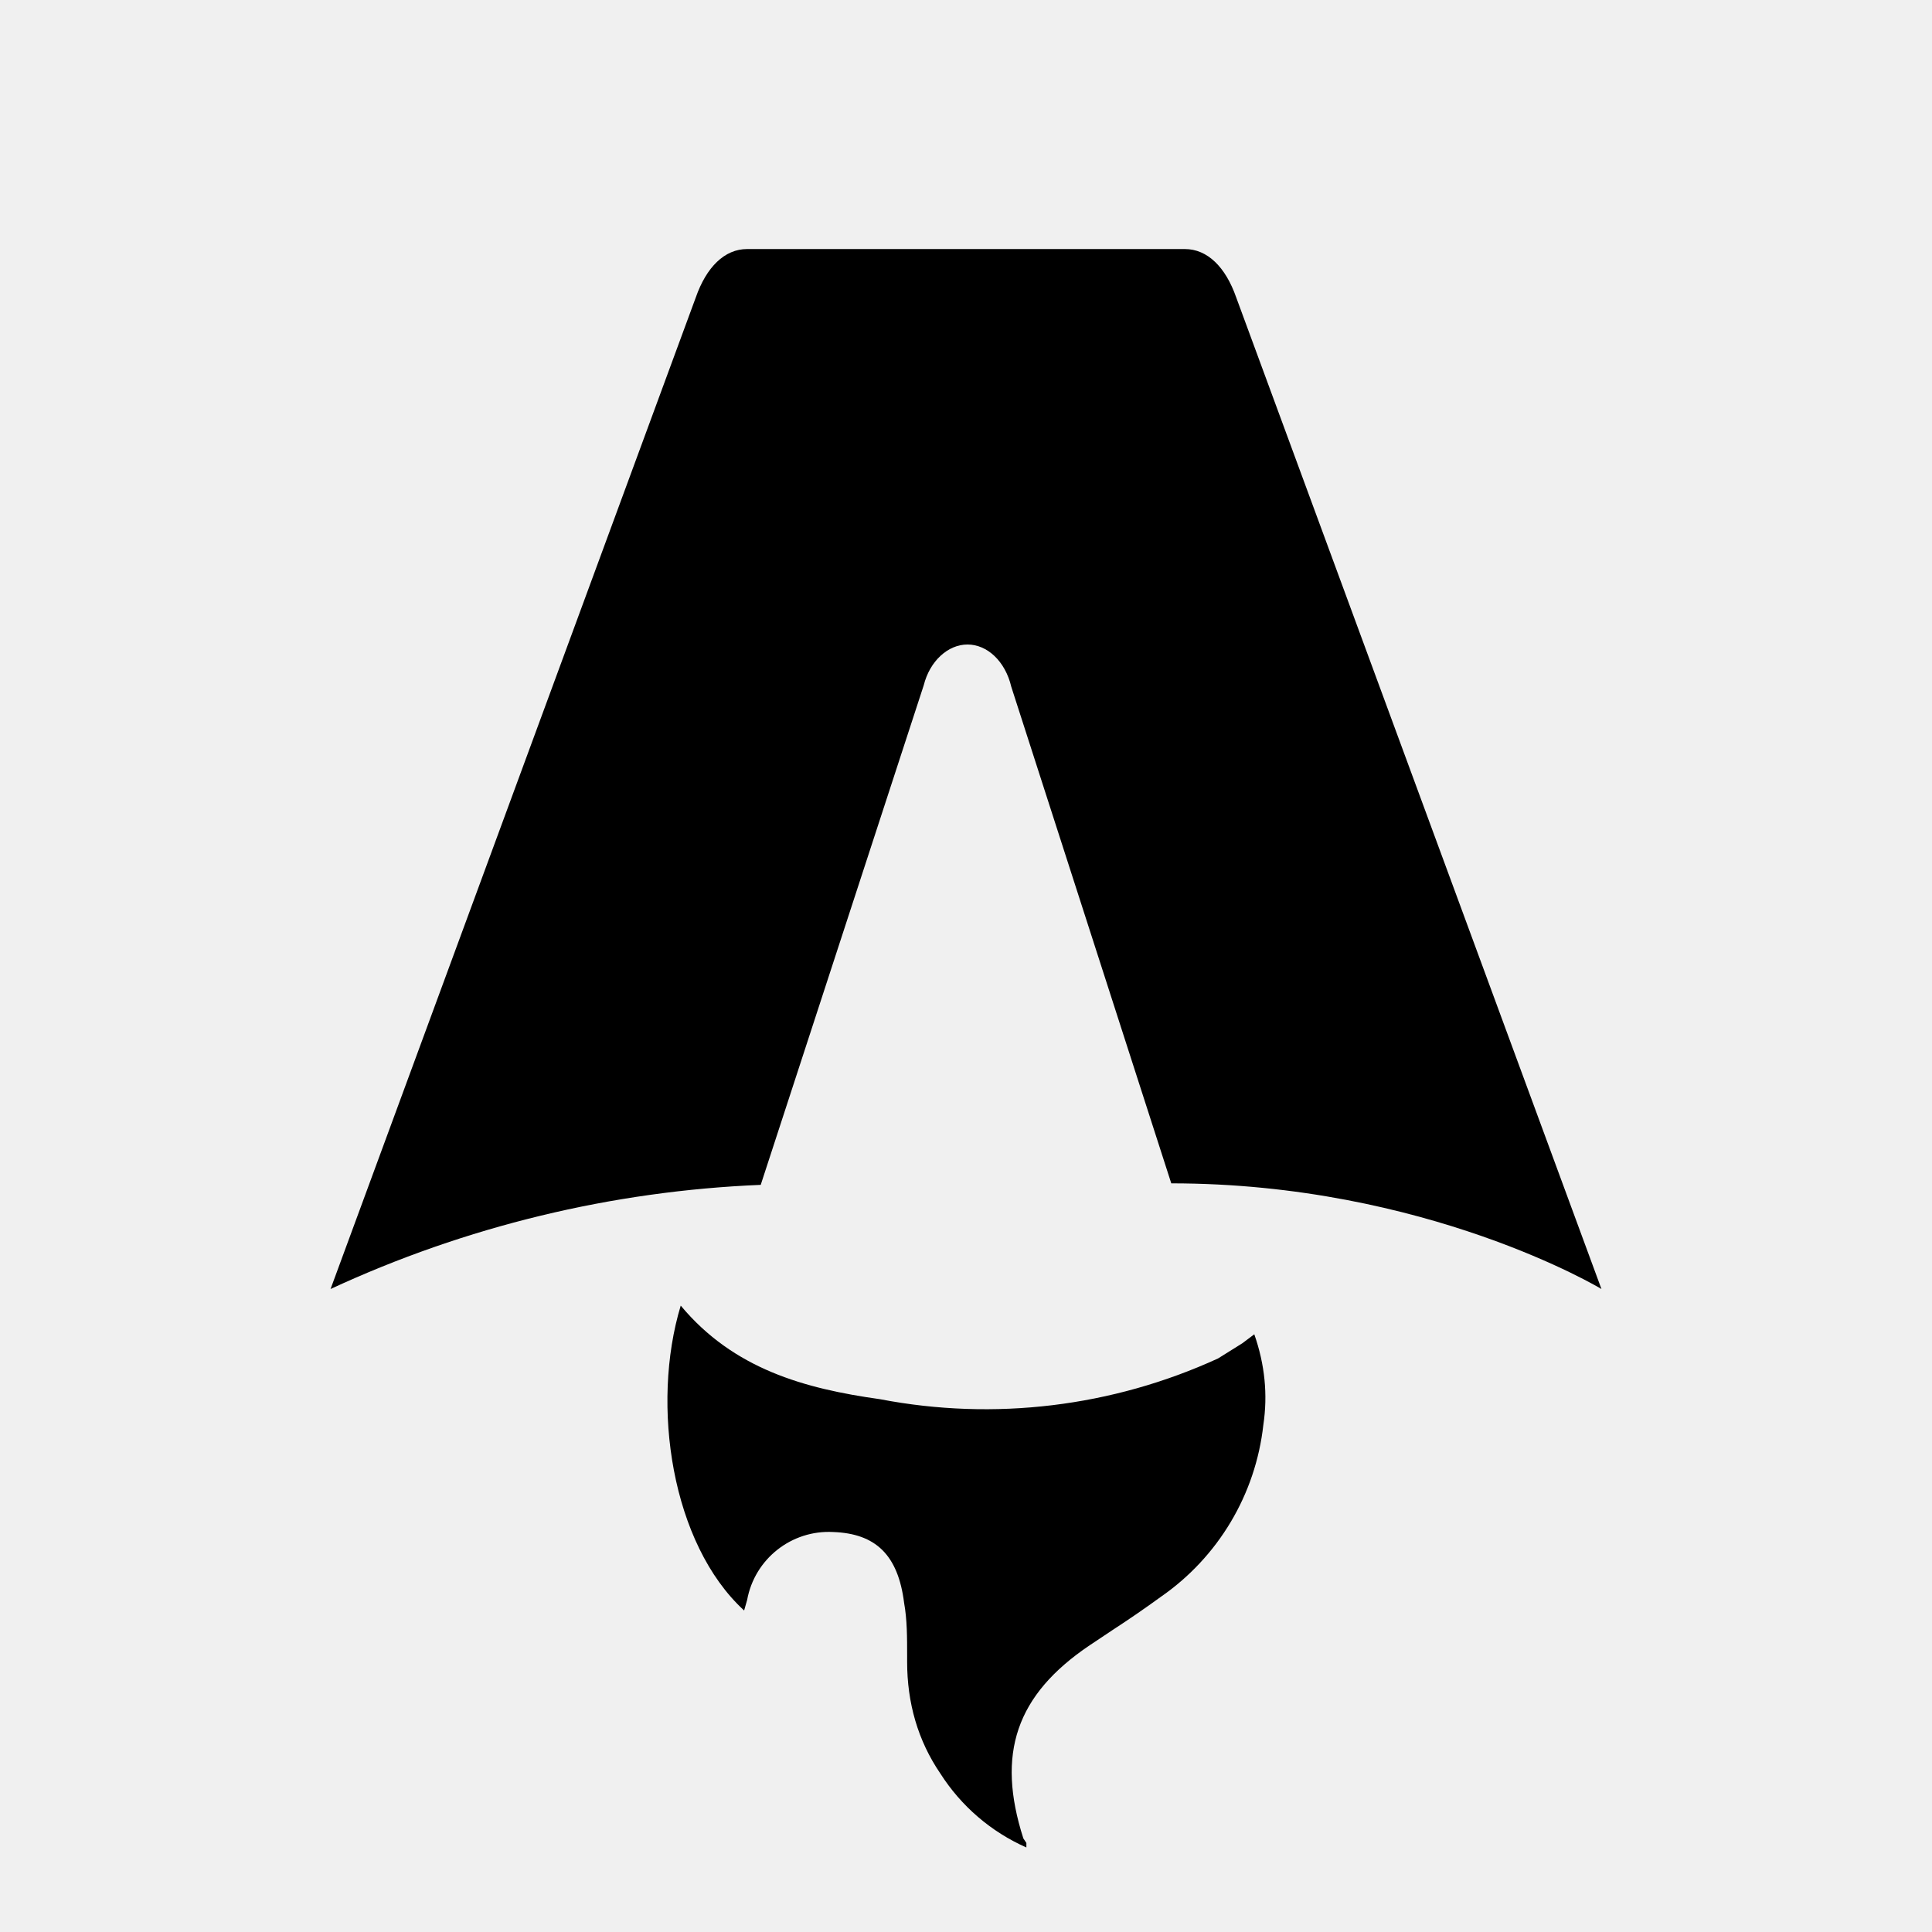
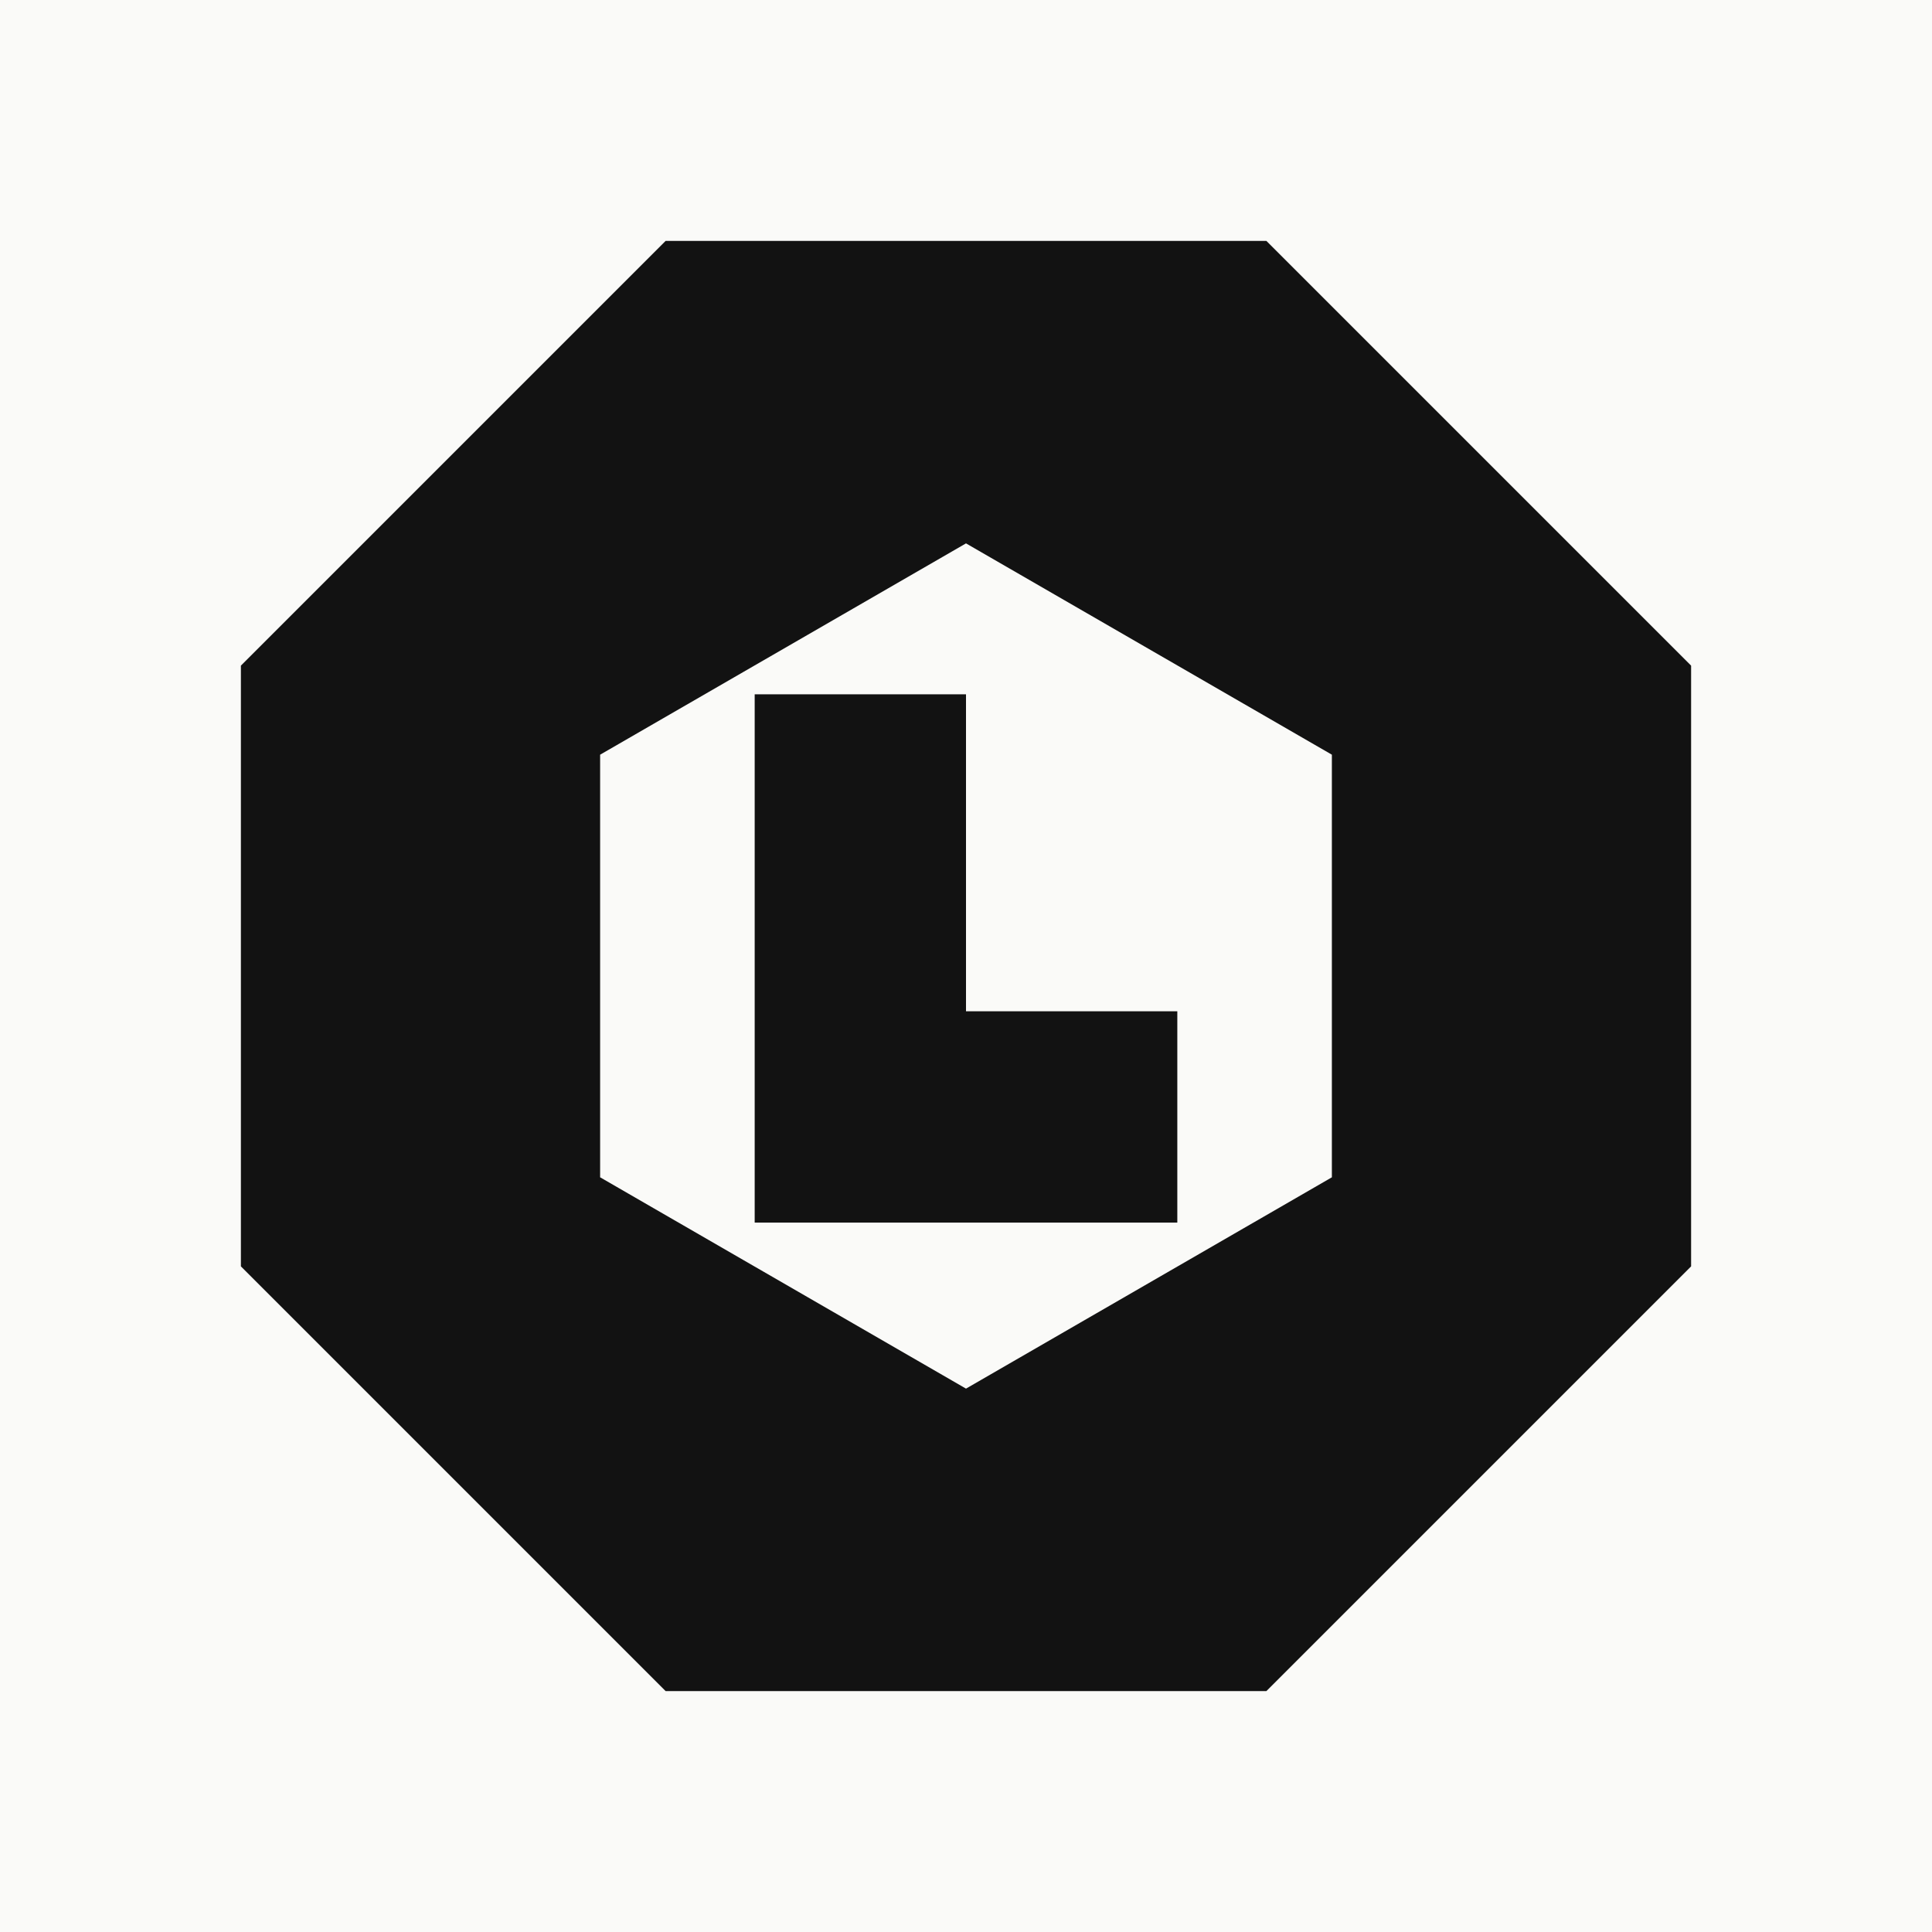
- <svg xmlns="http://www.w3.org/2000/svg" fill="none" viewBox="0 0 128 128">
-   <path d="M50.4 78.5a75.1 75.1 0 0 0-28.5 6.9l24.2-65.7c.7-2 1.9-3.2 3.4-3.2h29c1.5 0 2.7 1.2 3.4 3.2l24.2 65.7s-11.6-7-28.5-7L67 45.5c-.4-1.7-1.6-2.8-2.9-2.8-1.3 0-2.5 1.1-2.9 2.7L50.4 78.5Zm-1.1 28.2Zm-4.2-20.2c-2 6.6-.6 15.8 4.2 20.2a17.5 17.5 0 0 1 .2-.7 5.5 5.5 0 0 1 5.7-4.5c2.8.1 4.3 1.5 4.7 4.7.2 1.1.2 2.3.2 3.5v.4c0 2.7.7 5.2 2.2 7.4a13 13 0 0 0 5.7 4.9v-.3l-.2-.3c-1.8-5.6-.5-9.5 4.4-12.8l1.5-1a73 73 0 0 0 3.2-2.2 16 16 0 0 0 6.8-11.4c.3-2 .1-4-.6-6l-.8.6-1.6 1a37 37 0 0 1-22.4 2.7c-5-.7-9.7-2-13.2-6.2Z" />
-   <style>
-         path { fill: #000; }
-         @media (prefers-color-scheme: dark) {
-             path { fill: #FFF; }
-         }
-     </style>
+ <svg xmlns="http://www.w3.org/2000/svg" height="64" viewBox="0 0 64 64" width="64">
+   <path d="m0 0h64v64h-64z" fill="#fafaf8" />
+   <g fill="#121212">
+     <path d="m56.02 41.95-14.07 14.07h-19.9l-14.07-14.07v-19.9l14.07-14.07h19.9l14.07 14.07zm-24.02-23.95 12.12 7v14l-12.12 7-12.12-7v-14z" fill-rule="evenodd" />
+     <path d="m25 23h7v10.5h7v7h-14z" />
+   </g>
</svg>
